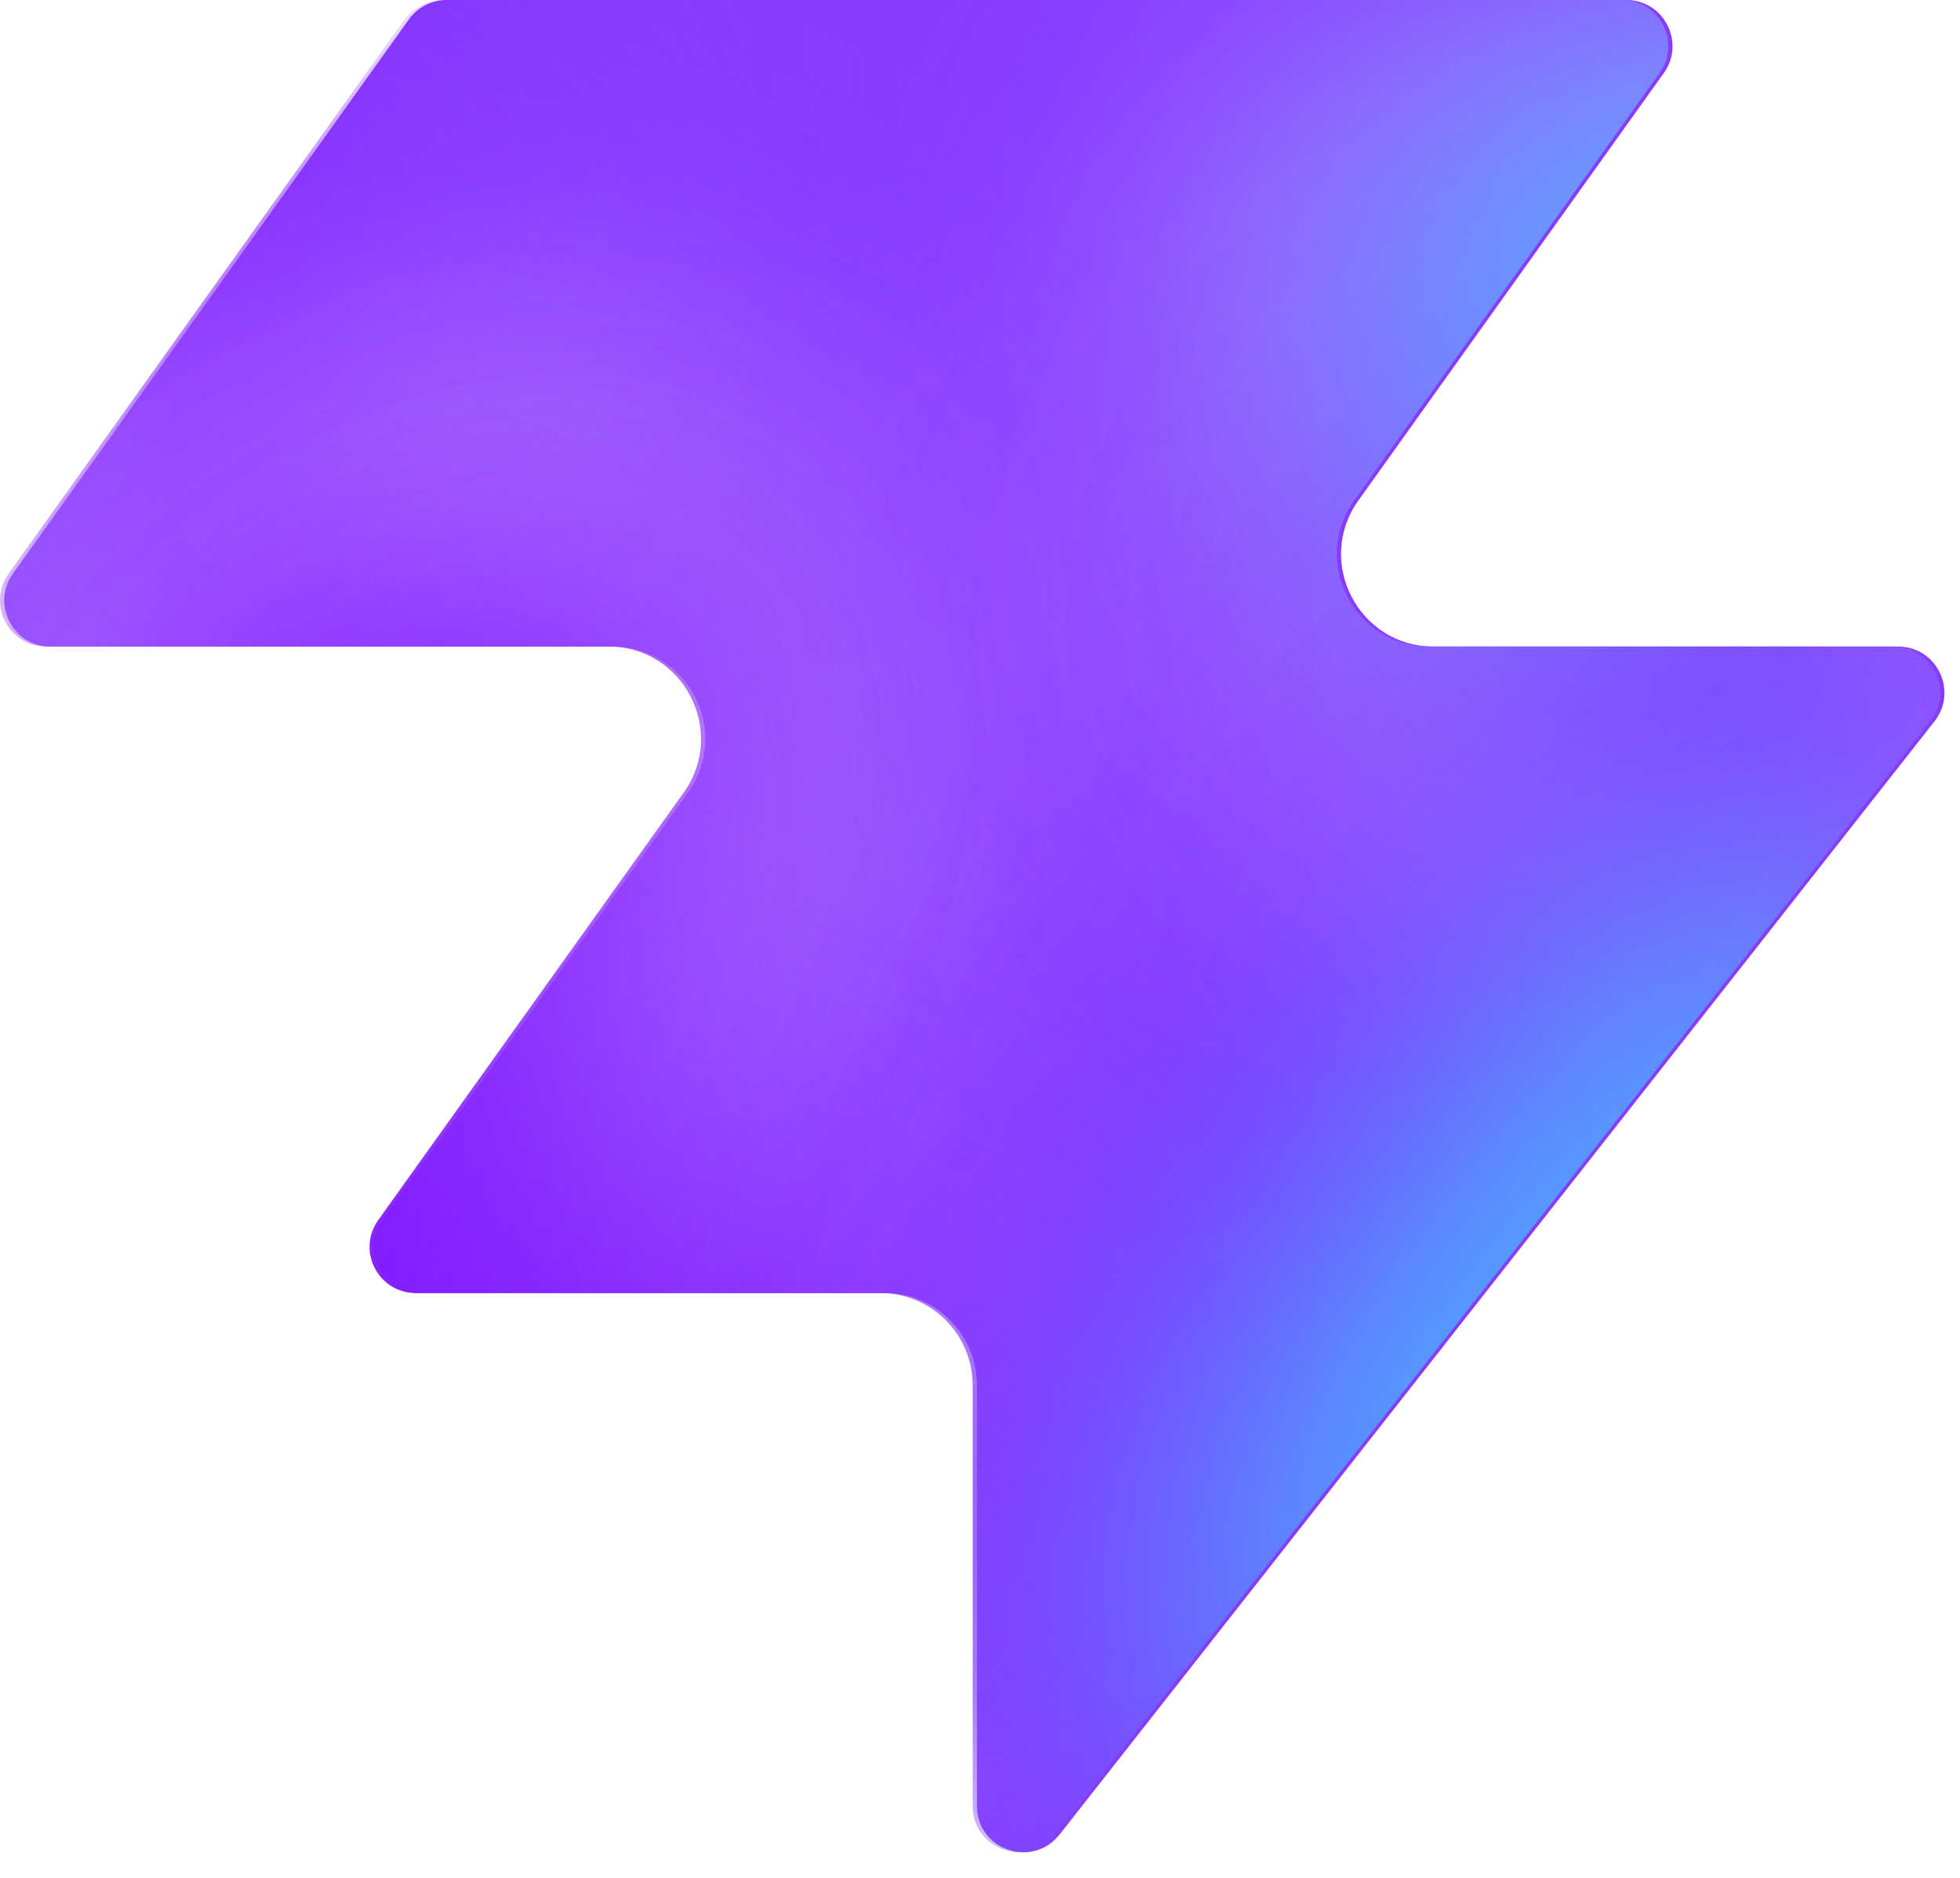
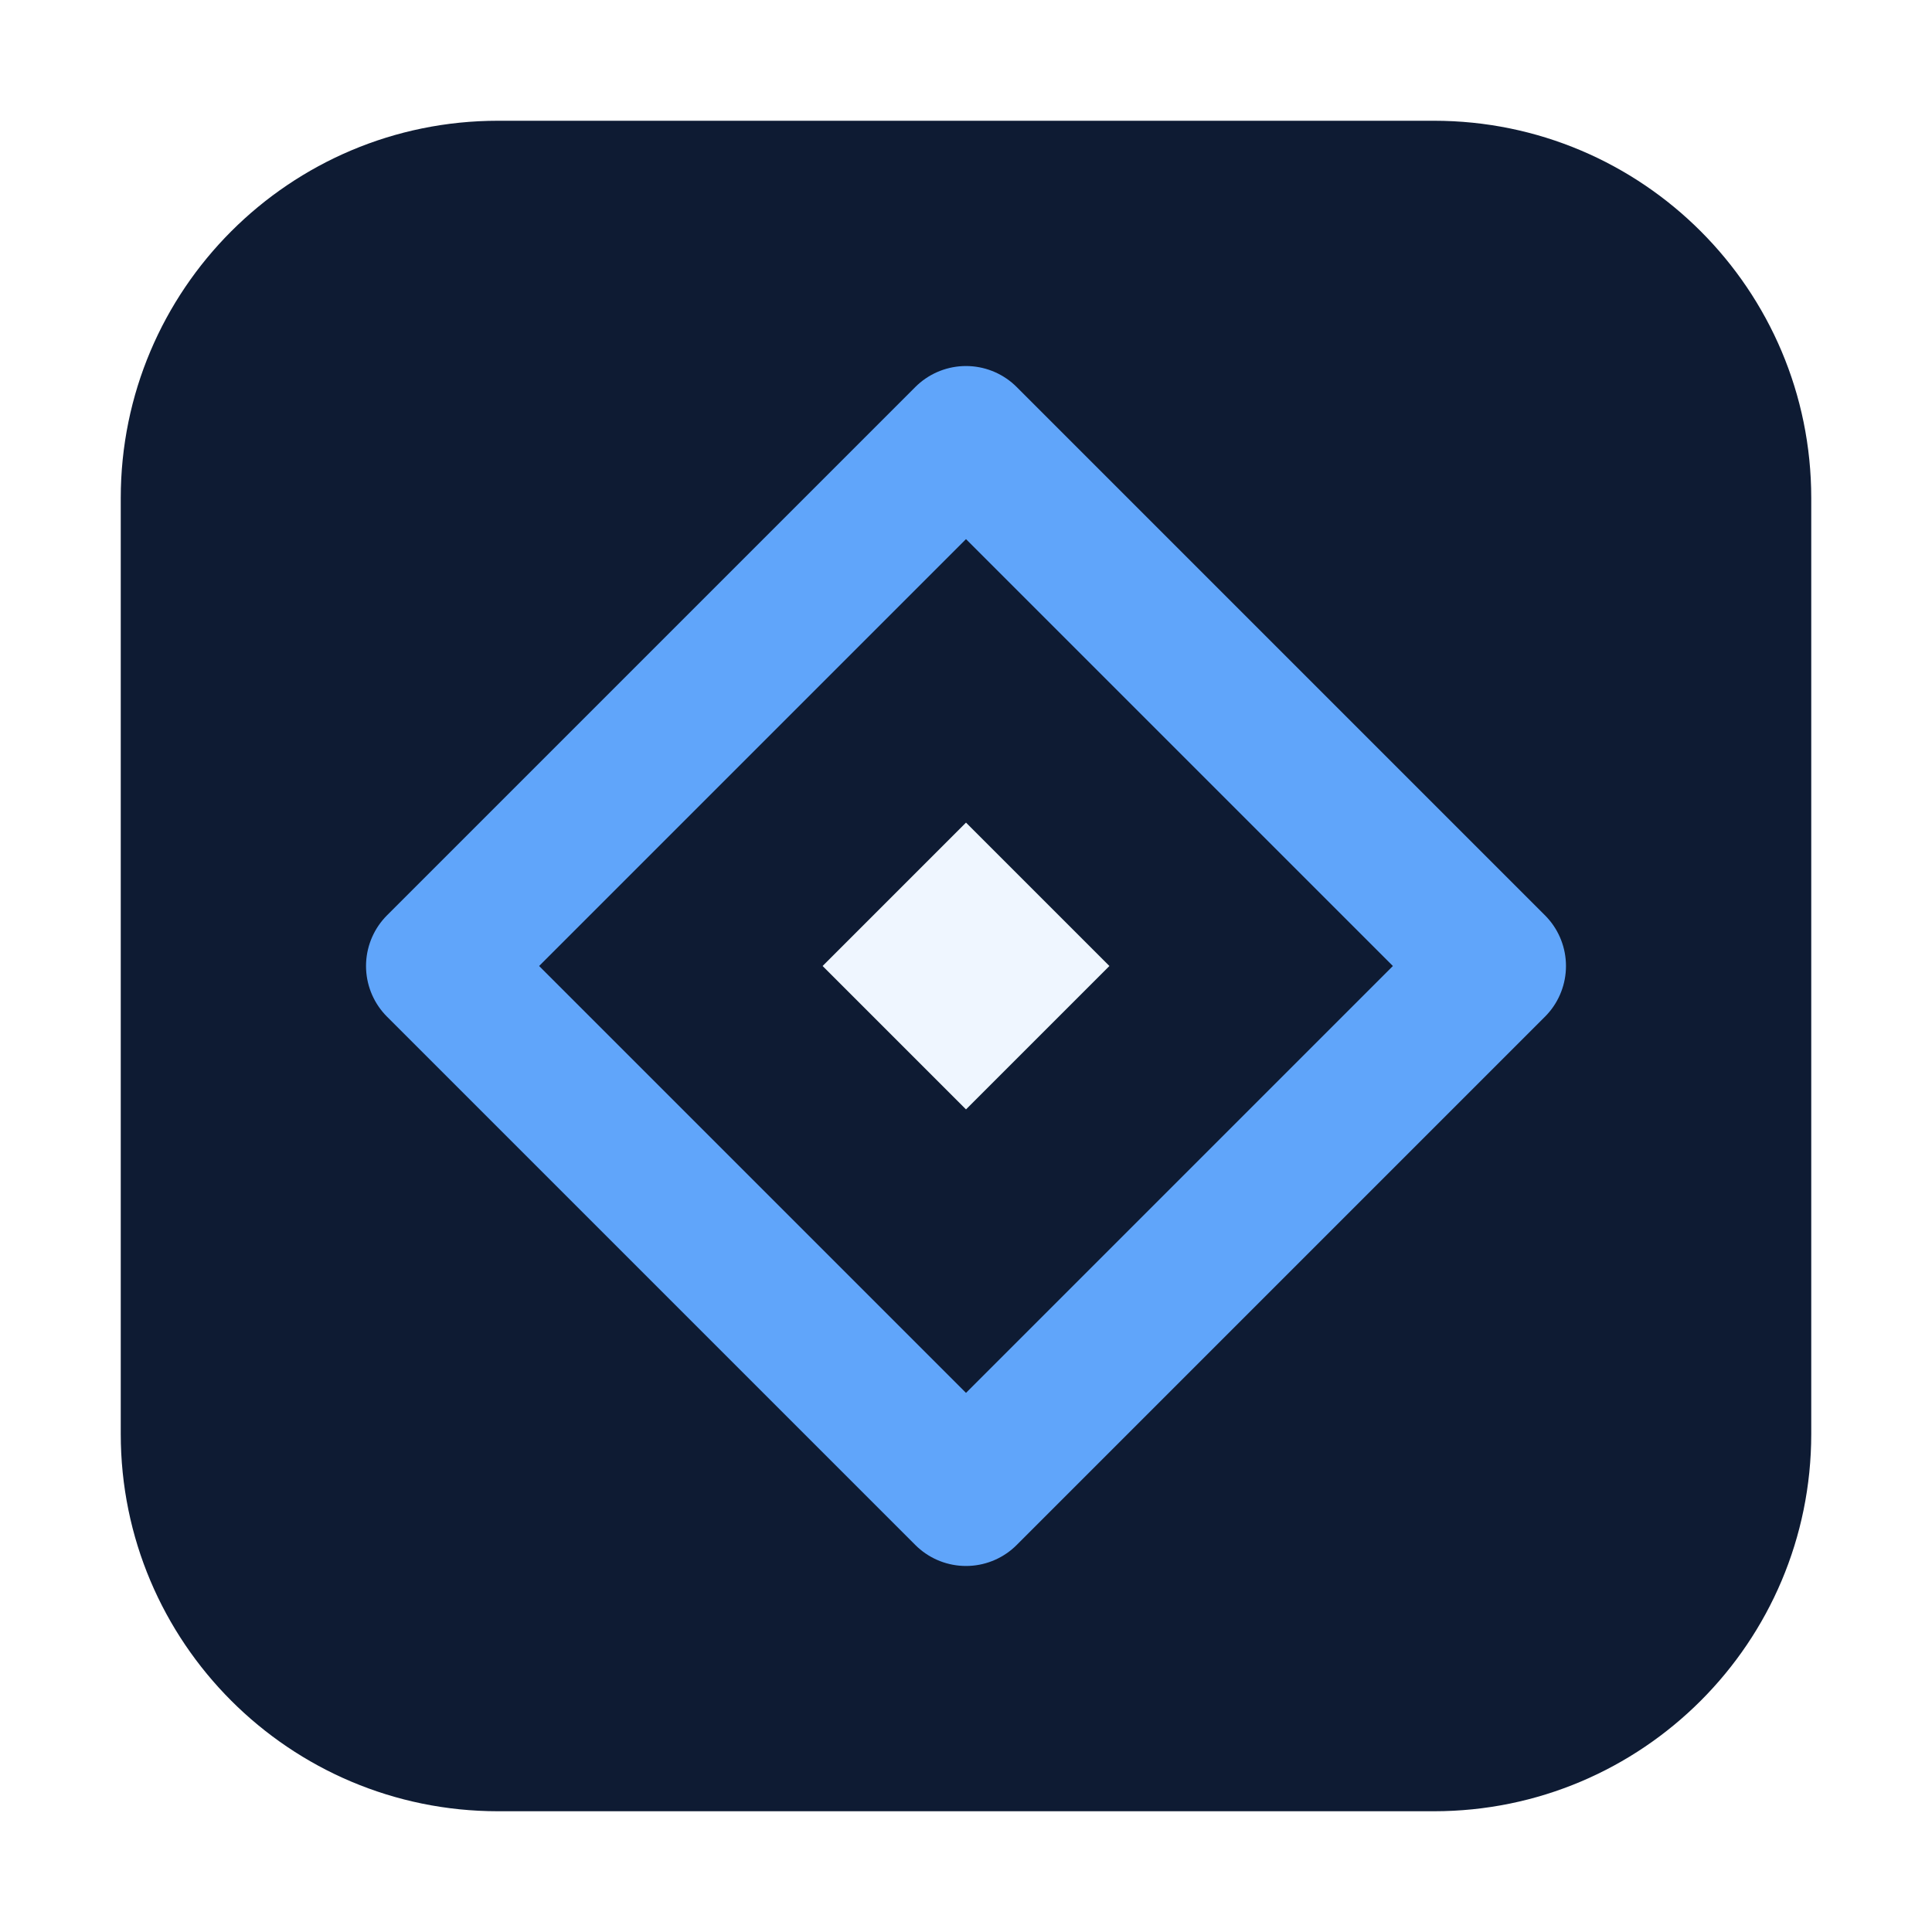
- <svg xmlns="http://www.w3.org/2000/svg" width="48" height="46" fill="none" viewBox="0 0 48 46">
-   <path fill="#863bff" d="M25.946 44.938c-.664.845-2.021.375-2.021-.698V33.937a2.26 2.26 0 0 0-2.262-2.262H10.287c-.92 0-1.456-1.04-.92-1.788l7.48-10.471c1.07-1.497 0-3.578-1.842-3.578H1.237c-.92 0-1.456-1.04-.92-1.788L10.013.474c.214-.297.556-.474.92-.474h28.894c.92 0 1.456 1.04.92 1.788l-7.48 10.471c-1.07 1.498 0 3.579 1.842 3.579h11.377c.943 0 1.473 1.088.89 1.83L25.947 44.94z" style="fill:#863bff;fill:color(display-p3 .525 .23 1);fill-opacity:1" />
-   <mask id="a" width="48" height="46" x="0" y="0" maskUnits="userSpaceOnUse" style="mask-type:alpha">
-     <path fill="#000" d="M25.842 44.938c-.664.844-2.021.375-2.021-.698V33.937a2.26 2.26 0 0 0-2.262-2.262H10.183c-.92 0-1.456-1.04-.92-1.788l7.48-10.471c1.07-1.498 0-3.579-1.842-3.579H1.133c-.92 0-1.456-1.04-.92-1.787L9.91.473c.214-.297.556-.474.92-.474h28.894c.92 0 1.456 1.04.92 1.788l-7.48 10.471c-1.07 1.498 0 3.578 1.842 3.578h11.377c.943 0 1.473 1.088.89 1.832L25.843 44.94z" style="fill:#000;fill-opacity:1" />
-   </mask>
-   <g mask="url(#a)">
-     <g filter="url(#b)">
-       <ellipse cx="5.508" cy="14.704" fill="#ede6ff" rx="5.508" ry="14.704" style="fill:#ede6ff;fill:color(display-p3 .927 .903 1);fill-opacity:1" transform="matrix(.00324 1 1 -.00324 -4.47 31.516)" />
-     </g>
-     <g filter="url(#c)">
-       <ellipse cx="10.399" cy="29.851" fill="#ede6ff" rx="10.399" ry="29.851" style="fill:#ede6ff;fill:color(display-p3 .927 .903 1);fill-opacity:1" transform="matrix(.00324 1 1 -.00324 -39.328 7.883)" />
-     </g>
-     <g filter="url(#d)">
-       <ellipse cx="5.508" cy="30.487" fill="#7e14ff" rx="5.508" ry="30.487" style="fill:#7e14ff;fill:color(display-p3 .492 .077 1);fill-opacity:1" transform="rotate(89.814 -25.913 -14.639)scale(1 -1)" />
-     </g>
-     <g filter="url(#e)">
-       <ellipse cx="5.508" cy="30.599" fill="#7e14ff" rx="5.508" ry="30.599" style="fill:#7e14ff;fill:color(display-p3 .492 .077 1);fill-opacity:1" transform="rotate(89.814 -32.644 -3.334)scale(1 -1)" />
-     </g>
-     <g filter="url(#f)">
-       <ellipse cx="5.508" cy="30.599" fill="#7e14ff" rx="5.508" ry="30.599" style="fill:#7e14ff;fill:color(display-p3 .492 .077 1);fill-opacity:1" transform="matrix(.00324 1 1 -.00324 -34.34 30.47)" />
-     </g>
-     <g filter="url(#g)">
-       <ellipse cx="14.072" cy="22.078" fill="#ede6ff" rx="14.072" ry="22.078" style="fill:#ede6ff;fill:color(display-p3 .927 .903 1);fill-opacity:1" transform="rotate(93.35 24.506 48.493)scale(-1 1)" />
-     </g>
-     <g filter="url(#h)">
-       <ellipse cx="3.47" cy="21.501" fill="#7e14ff" rx="3.47" ry="21.501" style="fill:#7e14ff;fill:color(display-p3 .492 .077 1);fill-opacity:1" transform="rotate(89.009 28.708 47.59)scale(-1 1)" />
-     </g>
-     <g filter="url(#i)">
-       <ellipse cx="3.47" cy="21.501" fill="#7e14ff" rx="3.47" ry="21.501" style="fill:#7e14ff;fill:color(display-p3 .492 .077 1);fill-opacity:1" transform="rotate(89.009 28.708 47.59)scale(-1 1)" />
-     </g>
-     <g filter="url(#j)">
-       <ellipse cx=".387" cy="8.972" fill="#7e14ff" rx="4.407" ry="29.108" style="fill:#7e14ff;fill:color(display-p3 .492 .077 1);fill-opacity:1" transform="rotate(39.51 .387 8.972)" />
-     </g>
-     <g filter="url(#k)">
-       <ellipse cx="47.523" cy="-6.092" fill="#7e14ff" rx="4.407" ry="29.108" style="fill:#7e14ff;fill:color(display-p3 .492 .077 1);fill-opacity:1" transform="rotate(37.892 47.523 -6.092)" />
-     </g>
-     <g filter="url(#l)">
-       <ellipse cx="41.412" cy="6.333" fill="#47bfff" rx="5.971" ry="9.665" style="fill:#47bfff;fill:color(display-p3 .28 .748 1);fill-opacity:1" transform="rotate(37.892 41.412 6.333)" />
-     </g>
-     <g filter="url(#m)">
-       <ellipse cx="-1.879" cy="38.332" fill="#7e14ff" rx="4.407" ry="29.108" style="fill:#7e14ff;fill:color(display-p3 .492 .077 1);fill-opacity:1" transform="rotate(37.892 -1.88 38.332)" />
-     </g>
-     <g filter="url(#n)">
-       <ellipse cx="-1.879" cy="38.332" fill="#7e14ff" rx="4.407" ry="29.108" style="fill:#7e14ff;fill:color(display-p3 .492 .077 1);fill-opacity:1" transform="rotate(37.892 -1.88 38.332)" />
-     </g>
-     <g filter="url(#o)">
-       <ellipse cx="35.651" cy="29.907" fill="#7e14ff" rx="4.407" ry="29.108" style="fill:#7e14ff;fill:color(display-p3 .492 .077 1);fill-opacity:1" transform="rotate(37.892 35.651 29.907)" />
-     </g>
-     <g filter="url(#p)">
-       <ellipse cx="38.418" cy="32.4" fill="#47bfff" rx="5.971" ry="15.297" style="fill:#47bfff;fill:color(display-p3 .28 .748 1);fill-opacity:1" transform="rotate(37.892 38.418 32.4)" />
-     </g>
-   </g>
-   <defs>
-     <filter id="b" width="60.045" height="41.654" x="-19.77" y="16.149" color-interpolation-filters="sRGB" filterUnits="userSpaceOnUse">
-       <feFlood flood-opacity="0" result="BackgroundImageFix" />
-       <feBlend in="SourceGraphic" in2="BackgroundImageFix" result="shape" />
-       <feGaussianBlur result="effect1_foregroundBlur_2002_17158" stdDeviation="7.659" />
-     </filter>
-     <filter id="c" width="90.34" height="51.437" x="-54.613" y="-7.533" color-interpolation-filters="sRGB" filterUnits="userSpaceOnUse">
-       <feFlood flood-opacity="0" result="BackgroundImageFix" />
-       <feBlend in="SourceGraphic" in2="BackgroundImageFix" result="shape" />
-       <feGaussianBlur result="effect1_foregroundBlur_2002_17158" stdDeviation="7.659" />
-     </filter>
-     <filter id="d" width="79.355" height="29.4" x="-49.64" y="2.03" color-interpolation-filters="sRGB" filterUnits="userSpaceOnUse">
-       <feFlood flood-opacity="0" result="BackgroundImageFix" />
-       <feBlend in="SourceGraphic" in2="BackgroundImageFix" result="shape" />
-       <feGaussianBlur result="effect1_foregroundBlur_2002_17158" stdDeviation="4.596" />
-     </filter>
-     <filter id="e" width="79.579" height="29.4" x="-45.045" y="20.029" color-interpolation-filters="sRGB" filterUnits="userSpaceOnUse">
-       <feFlood flood-opacity="0" result="BackgroundImageFix" />
-       <feBlend in="SourceGraphic" in2="BackgroundImageFix" result="shape" />
-       <feGaussianBlur result="effect1_foregroundBlur_2002_17158" stdDeviation="4.596" />
-     </filter>
-     <filter id="f" width="79.579" height="29.4" x="-43.513" y="21.178" color-interpolation-filters="sRGB" filterUnits="userSpaceOnUse">
-       <feFlood flood-opacity="0" result="BackgroundImageFix" />
-       <feBlend in="SourceGraphic" in2="BackgroundImageFix" result="shape" />
-       <feGaussianBlur result="effect1_foregroundBlur_2002_17158" stdDeviation="4.596" />
-     </filter>
-     <filter id="g" width="74.749" height="58.852" x="15.756" y="-17.901" color-interpolation-filters="sRGB" filterUnits="userSpaceOnUse">
-       <feFlood flood-opacity="0" result="BackgroundImageFix" />
-       <feBlend in="SourceGraphic" in2="BackgroundImageFix" result="shape" />
-       <feGaussianBlur result="effect1_foregroundBlur_2002_17158" stdDeviation="7.659" />
-     </filter>
-     <filter id="h" width="61.377" height="25.362" x="23.548" y="2.284" color-interpolation-filters="sRGB" filterUnits="userSpaceOnUse">
-       <feFlood flood-opacity="0" result="BackgroundImageFix" />
-       <feBlend in="SourceGraphic" in2="BackgroundImageFix" result="shape" />
-       <feGaussianBlur result="effect1_foregroundBlur_2002_17158" stdDeviation="4.596" />
-     </filter>
-     <filter id="i" width="61.377" height="25.362" x="23.548" y="2.284" color-interpolation-filters="sRGB" filterUnits="userSpaceOnUse">
-       <feFlood flood-opacity="0" result="BackgroundImageFix" />
-       <feBlend in="SourceGraphic" in2="BackgroundImageFix" result="shape" />
-       <feGaussianBlur result="effect1_foregroundBlur_2002_17158" stdDeviation="4.596" />
-     </filter>
-     <filter id="j" width="56.045" height="63.649" x="-27.636" y="-22.853" color-interpolation-filters="sRGB" filterUnits="userSpaceOnUse">
-       <feFlood flood-opacity="0" result="BackgroundImageFix" />
-       <feBlend in="SourceGraphic" in2="BackgroundImageFix" result="shape" />
-       <feGaussianBlur result="effect1_foregroundBlur_2002_17158" stdDeviation="4.596" />
-     </filter>
-     <filter id="k" width="54.814" height="64.646" x="20.116" y="-38.415" color-interpolation-filters="sRGB" filterUnits="userSpaceOnUse">
-       <feFlood flood-opacity="0" result="BackgroundImageFix" />
-       <feBlend in="SourceGraphic" in2="BackgroundImageFix" result="shape" />
-       <feGaussianBlur result="effect1_foregroundBlur_2002_17158" stdDeviation="4.596" />
-     </filter>
-     <filter id="l" width="33.541" height="35.313" x="24.641" y="-11.323" color-interpolation-filters="sRGB" filterUnits="userSpaceOnUse">
-       <feFlood flood-opacity="0" result="BackgroundImageFix" />
-       <feBlend in="SourceGraphic" in2="BackgroundImageFix" result="shape" />
-       <feGaussianBlur result="effect1_foregroundBlur_2002_17158" stdDeviation="4.596" />
-     </filter>
-     <filter id="m" width="54.814" height="64.646" x="-29.286" y="6.009" color-interpolation-filters="sRGB" filterUnits="userSpaceOnUse">
-       <feFlood flood-opacity="0" result="BackgroundImageFix" />
-       <feBlend in="SourceGraphic" in2="BackgroundImageFix" result="shape" />
-       <feGaussianBlur result="effect1_foregroundBlur_2002_17158" stdDeviation="4.596" />
-     </filter>
-     <filter id="n" width="54.814" height="64.646" x="-29.286" y="6.009" color-interpolation-filters="sRGB" filterUnits="userSpaceOnUse">
-       <feFlood flood-opacity="0" result="BackgroundImageFix" />
-       <feBlend in="SourceGraphic" in2="BackgroundImageFix" result="shape" />
-       <feGaussianBlur result="effect1_foregroundBlur_2002_17158" stdDeviation="4.596" />
-     </filter>
-     <filter id="o" width="54.814" height="64.646" x="8.244" y="-2.416" color-interpolation-filters="sRGB" filterUnits="userSpaceOnUse">
-       <feFlood flood-opacity="0" result="BackgroundImageFix" />
-       <feBlend in="SourceGraphic" in2="BackgroundImageFix" result="shape" />
-       <feGaussianBlur result="effect1_foregroundBlur_2002_17158" stdDeviation="4.596" />
-     </filter>
-     <filter id="p" width="39.409" height="43.623" x="18.713" y="10.588" color-interpolation-filters="sRGB" filterUnits="userSpaceOnUse">
-       <feFlood flood-opacity="0" result="BackgroundImageFix" />
-       <feBlend in="SourceGraphic" in2="BackgroundImageFix" result="shape" />
-       <feGaussianBlur result="effect1_foregroundBlur_2002_17158" stdDeviation="4.596" />
-     </filter>
-   </defs>
+ <svg xmlns="http://www.w3.org/2000/svg" viewBox="0 0 64 64" width="64" height="64">
+   <rect x="4" y="4" width="56" height="56" rx="12.5" fill="#0E1B33" />
+   <path d="M32 14.5 49.5 32 32 49.5 14.5 32Z" fill="none" stroke="#60A5FA" stroke-width="4.75" stroke-linejoin="round" />
+   <path d="M32 27.25 36.75 32 32 36.75 27.25 32Z" fill="#EFF6FF" />
</svg>
